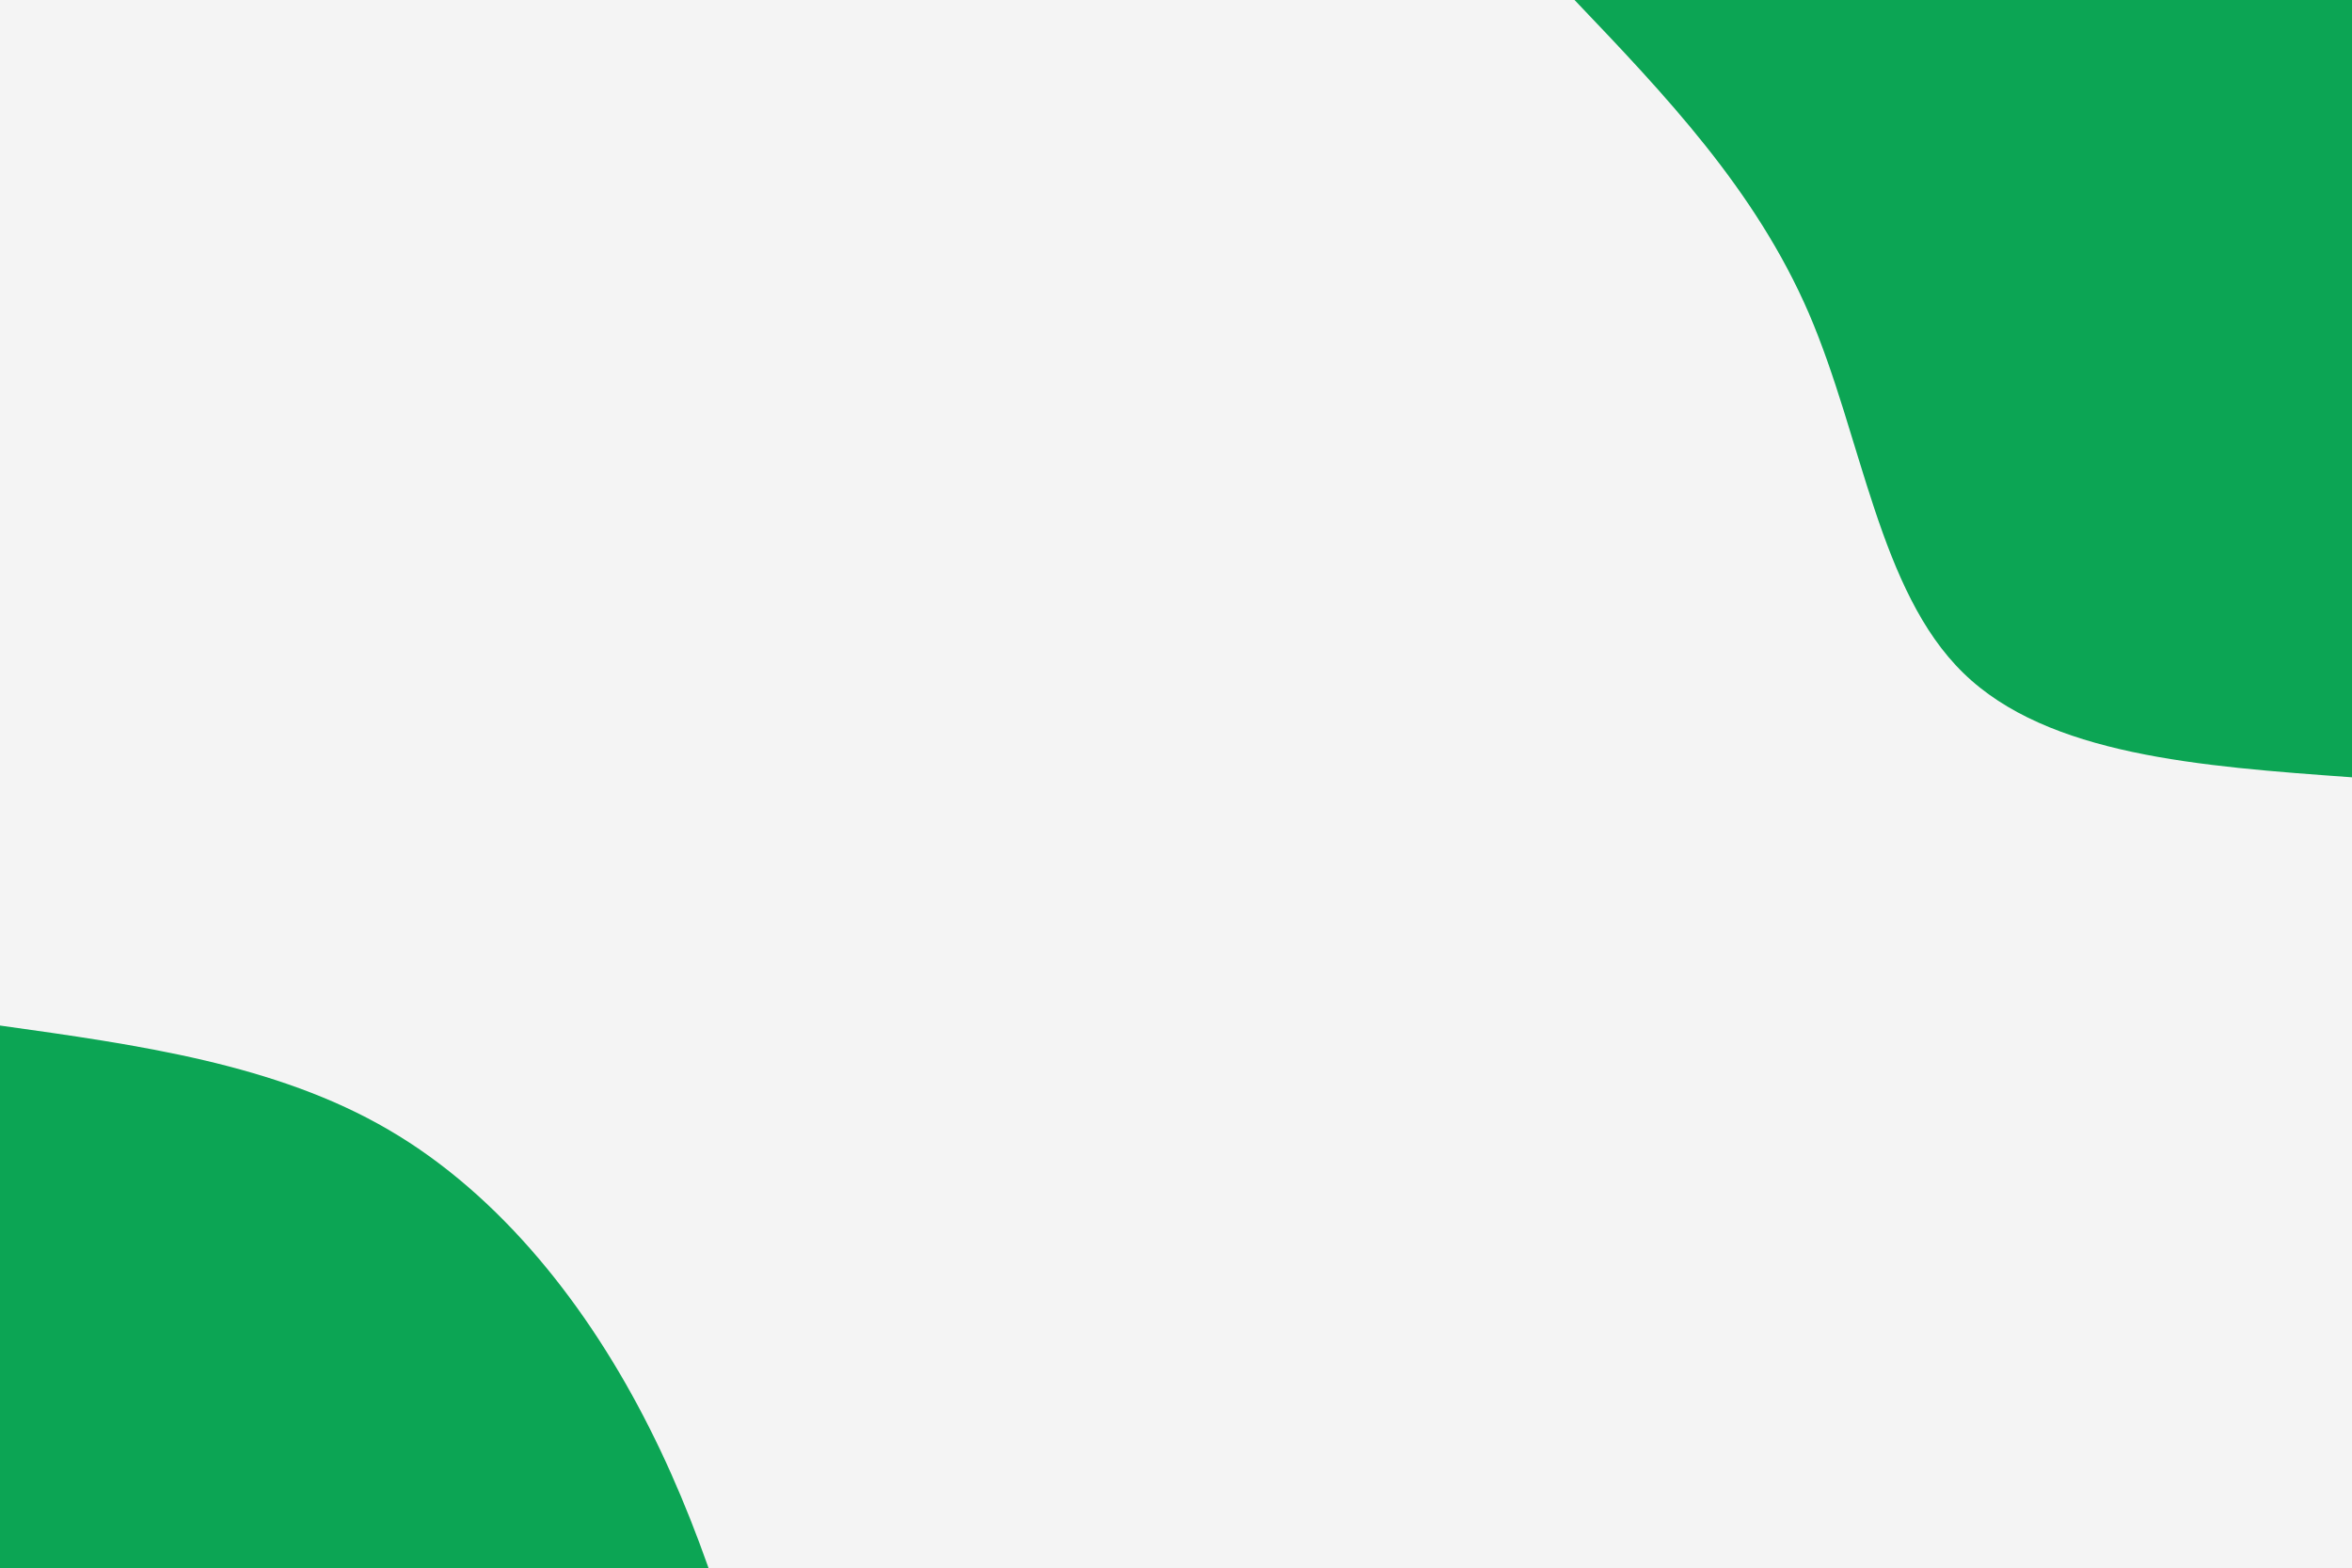
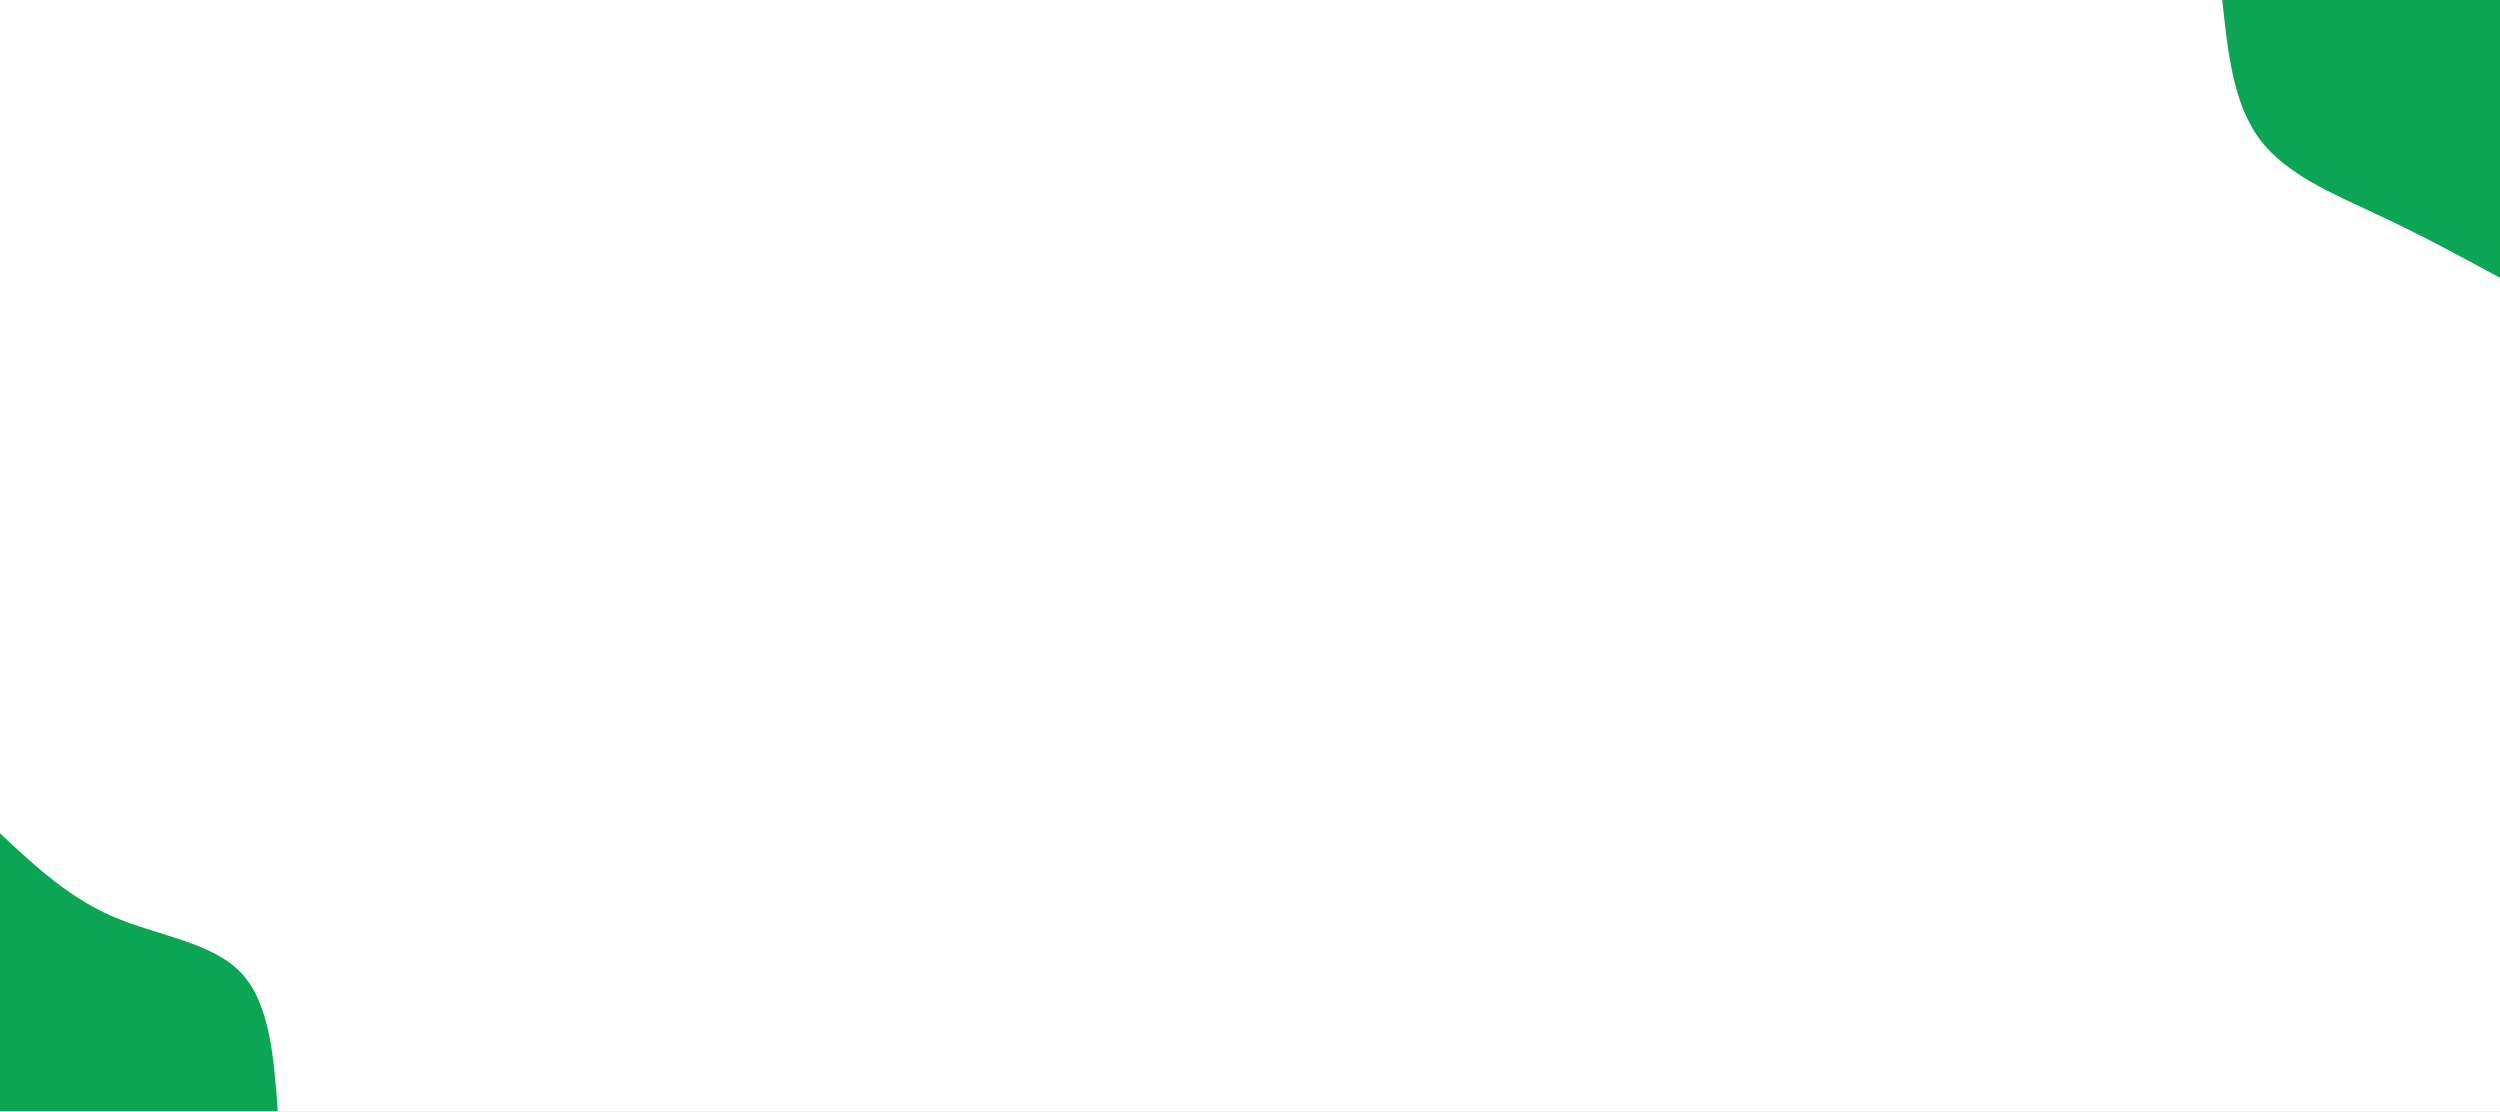
- <svg xmlns="http://www.w3.org/2000/svg" id="visual" viewBox="0 0 900 600" width="900" height="600" version="1.1">
-   <rect x="0" y="0" width="900" height="600" fill="#f4f4f4" />
+ <svg xmlns="http://www.w3.org/2000/svg" id="visual" viewBox="0 0 900 400" width="900" height="400" version="1.1">
+   <rect x="0" y="0" width="900" height="400" fill="#ffffff" />
  <defs>
-     <linearGradient id="grad1_0" x1="33.3%" y1="0%" x2="100%" y2="100%">
-       <stop offset="20%" stop-color="#ffffff" stop-opacity="1" />
-       <stop offset="80%" stop-color="#ffffff" stop-opacity="1" />
+     <linearGradient id="grad1_0" x1="55.6%" y1="0%" x2="100%" y2="100%">
+       <stop offset="5%" stop-color="#ffffff" stop-opacity="1" />
+       <stop offset="95%" stop-color="#ffffff" stop-opacity="1" />
    </linearGradient>
  </defs>
  <defs>
-     <linearGradient id="grad2_0" x1="0%" y1="0%" x2="66.7%" y2="100%">
-       <stop offset="20%" stop-color="#ffffff" stop-opacity="1" />
-       <stop offset="80%" stop-color="#ffffff" stop-opacity="1" />
+     <linearGradient id="grad2_0" x1="0%" y1="0%" x2="44.4%" y2="100%">
+       <stop offset="5%" stop-color="#ffffff" stop-opacity="1" />
+       <stop offset="95%" stop-color="#ffffff" stop-opacity="1" />
    </linearGradient>
  </defs>
  <g transform="translate(900, 0)">
-     <path d="M0 297.5C-58.2 293.3 -116.4 289.1 -148.7 257.6C-181 226.2 -187.4 167.5 -207.8 120C-228.3 72.5 -262.9 36.3 -297.5 0L0 0Z" fill="#0ca554" />
+     <path d="M0 100C-14.4 92.2 -28.8 84.4 -44.5 77.1C-60.2 69.7 -77.1 62.8 -86.6 50C-96.1 37.2 -98 18.6 -100 0L0 0Z" fill="#0ca554" />
  </g>
-   <g transform="translate(0, 690)">
-     <path d="M0 -297.5C52.8 -290.1 105.6 -282.8 148.7 -257.6C191.9 -232.4 225.4 -189.4 248.5 -143.5C271.7 -97.6 284.6 -48.8 297.5 0L0 0Z" fill="#0ca554" />
+   <g transform="translate(0, 400)">
+     <path d="M0 -100C12.3 -88.5 24.6 -77 40.5 -70.1C56.4 -63.2 76.1 -60.9 86.6 -50C97.1 -39.1 98.6 -19.5 100 0L0 0Z" fill="#0ca554" />
  </g>
</svg>
